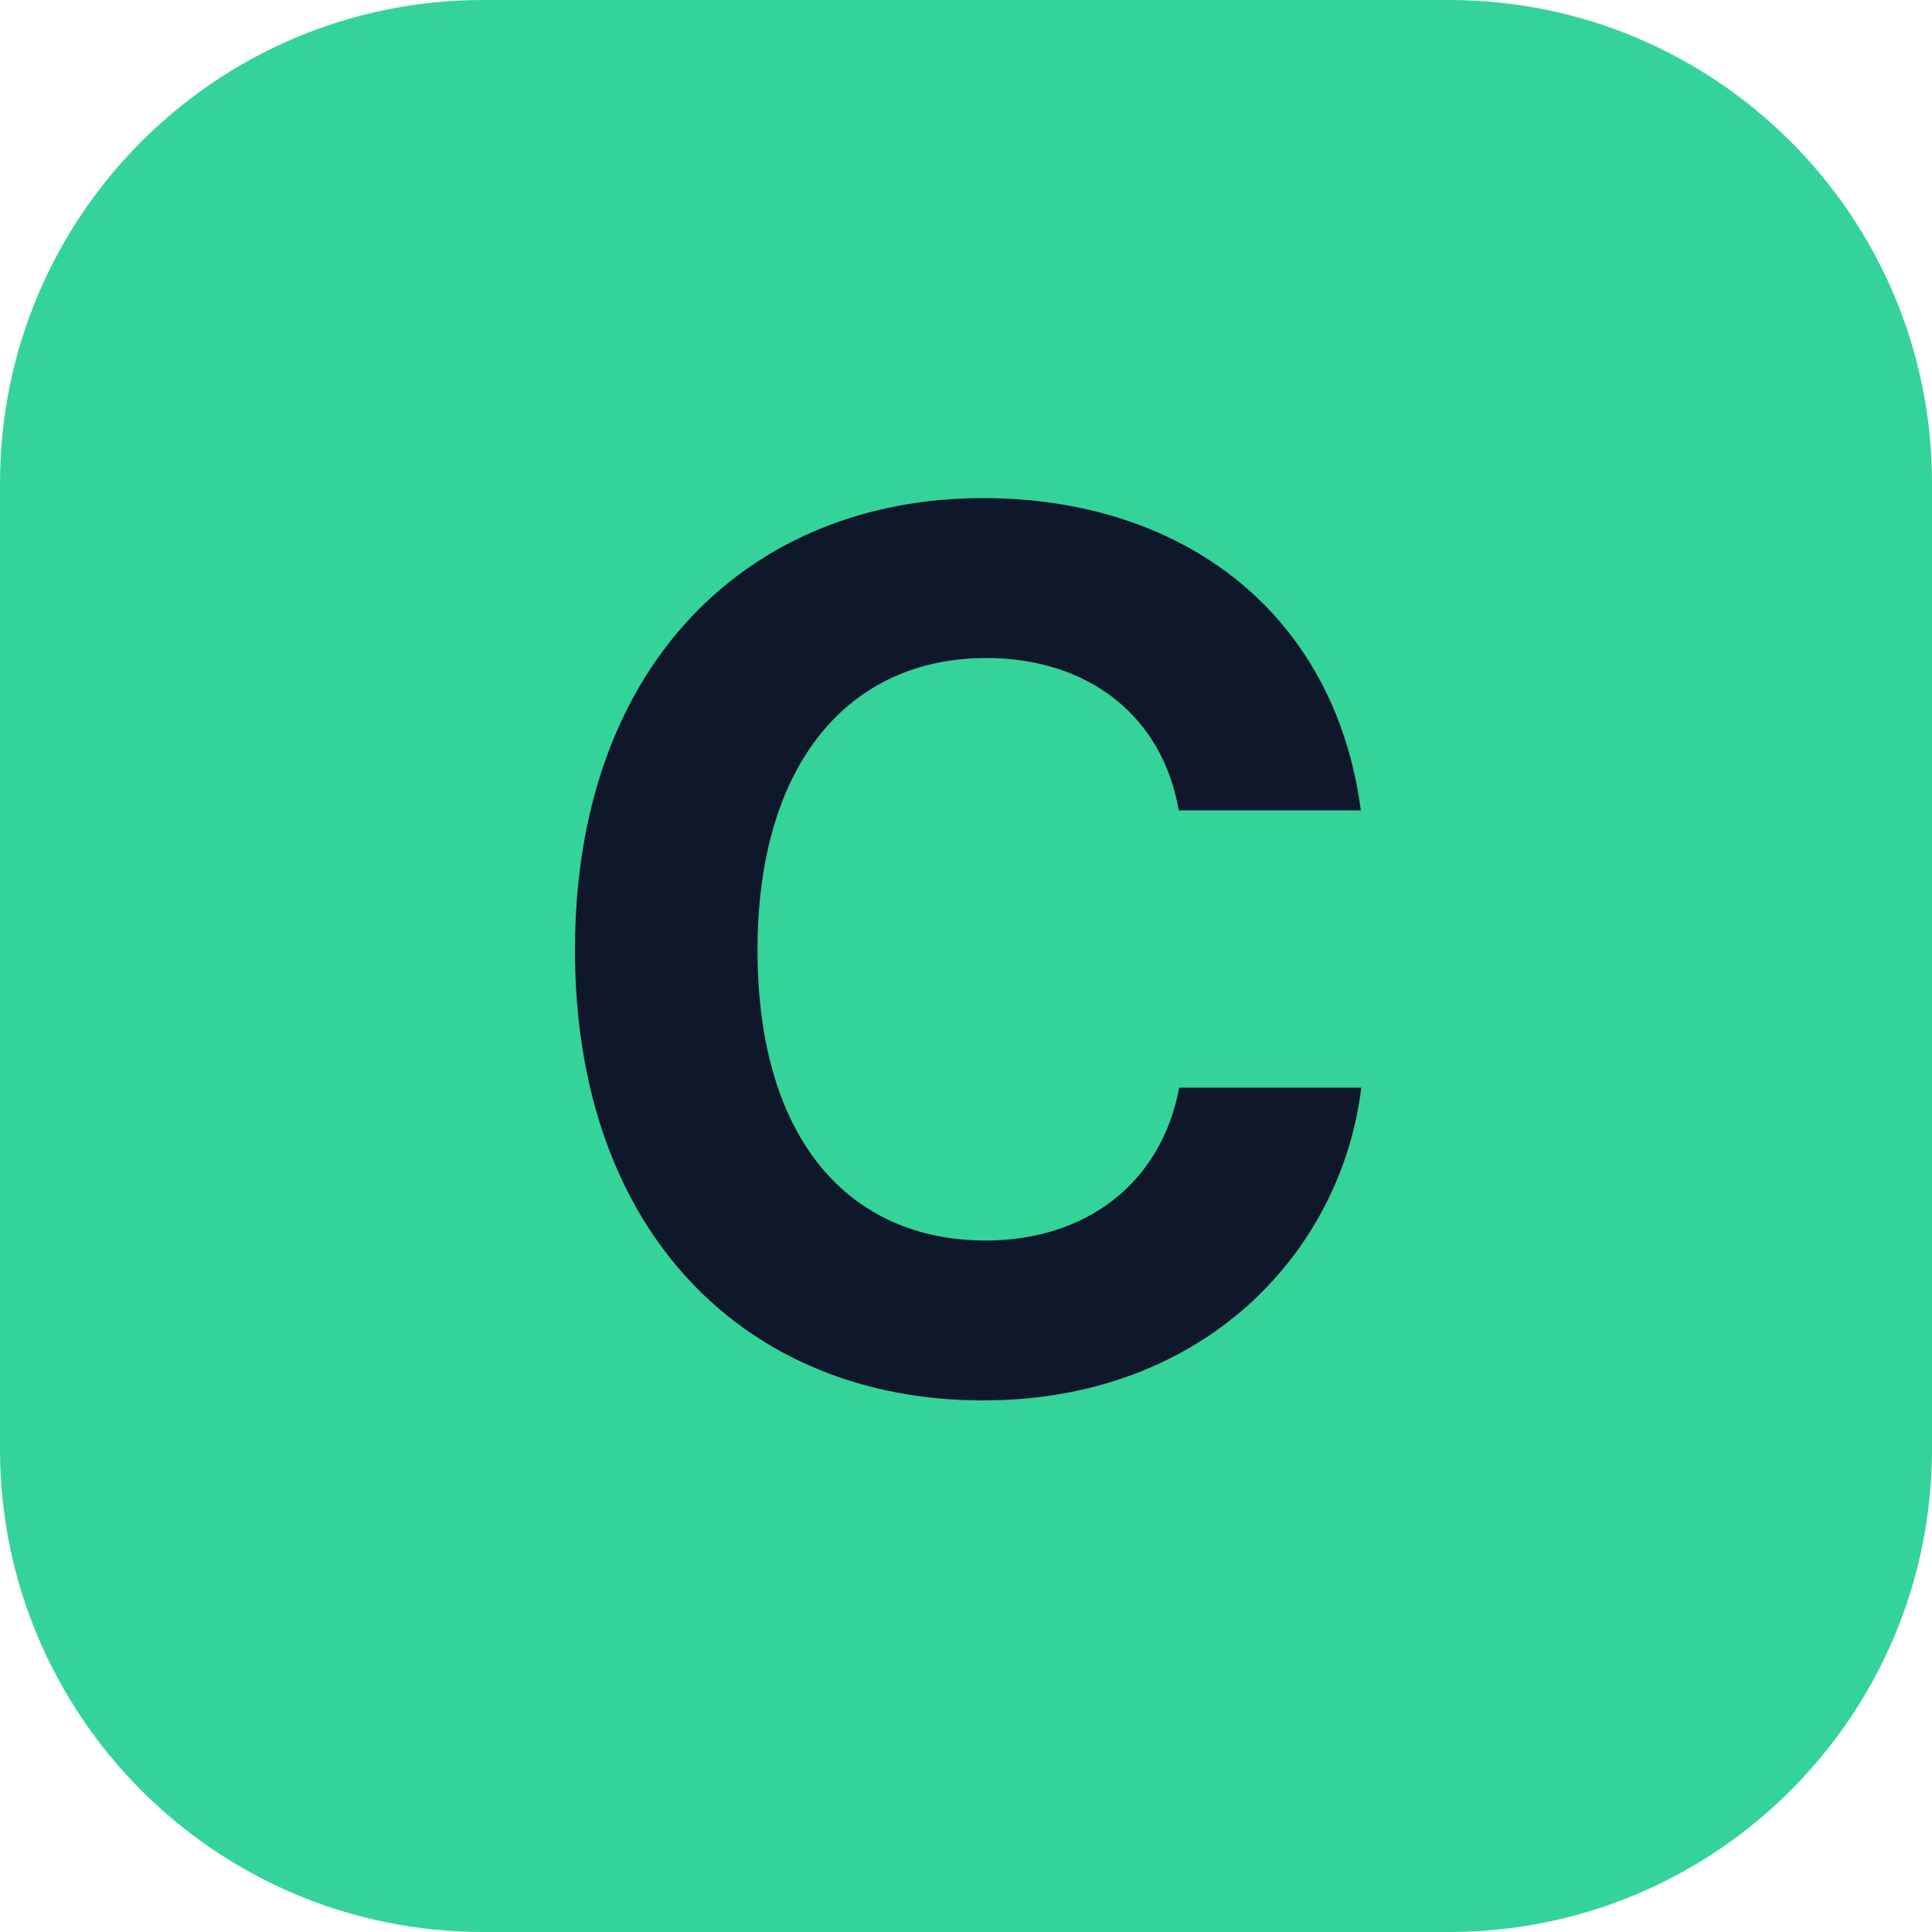
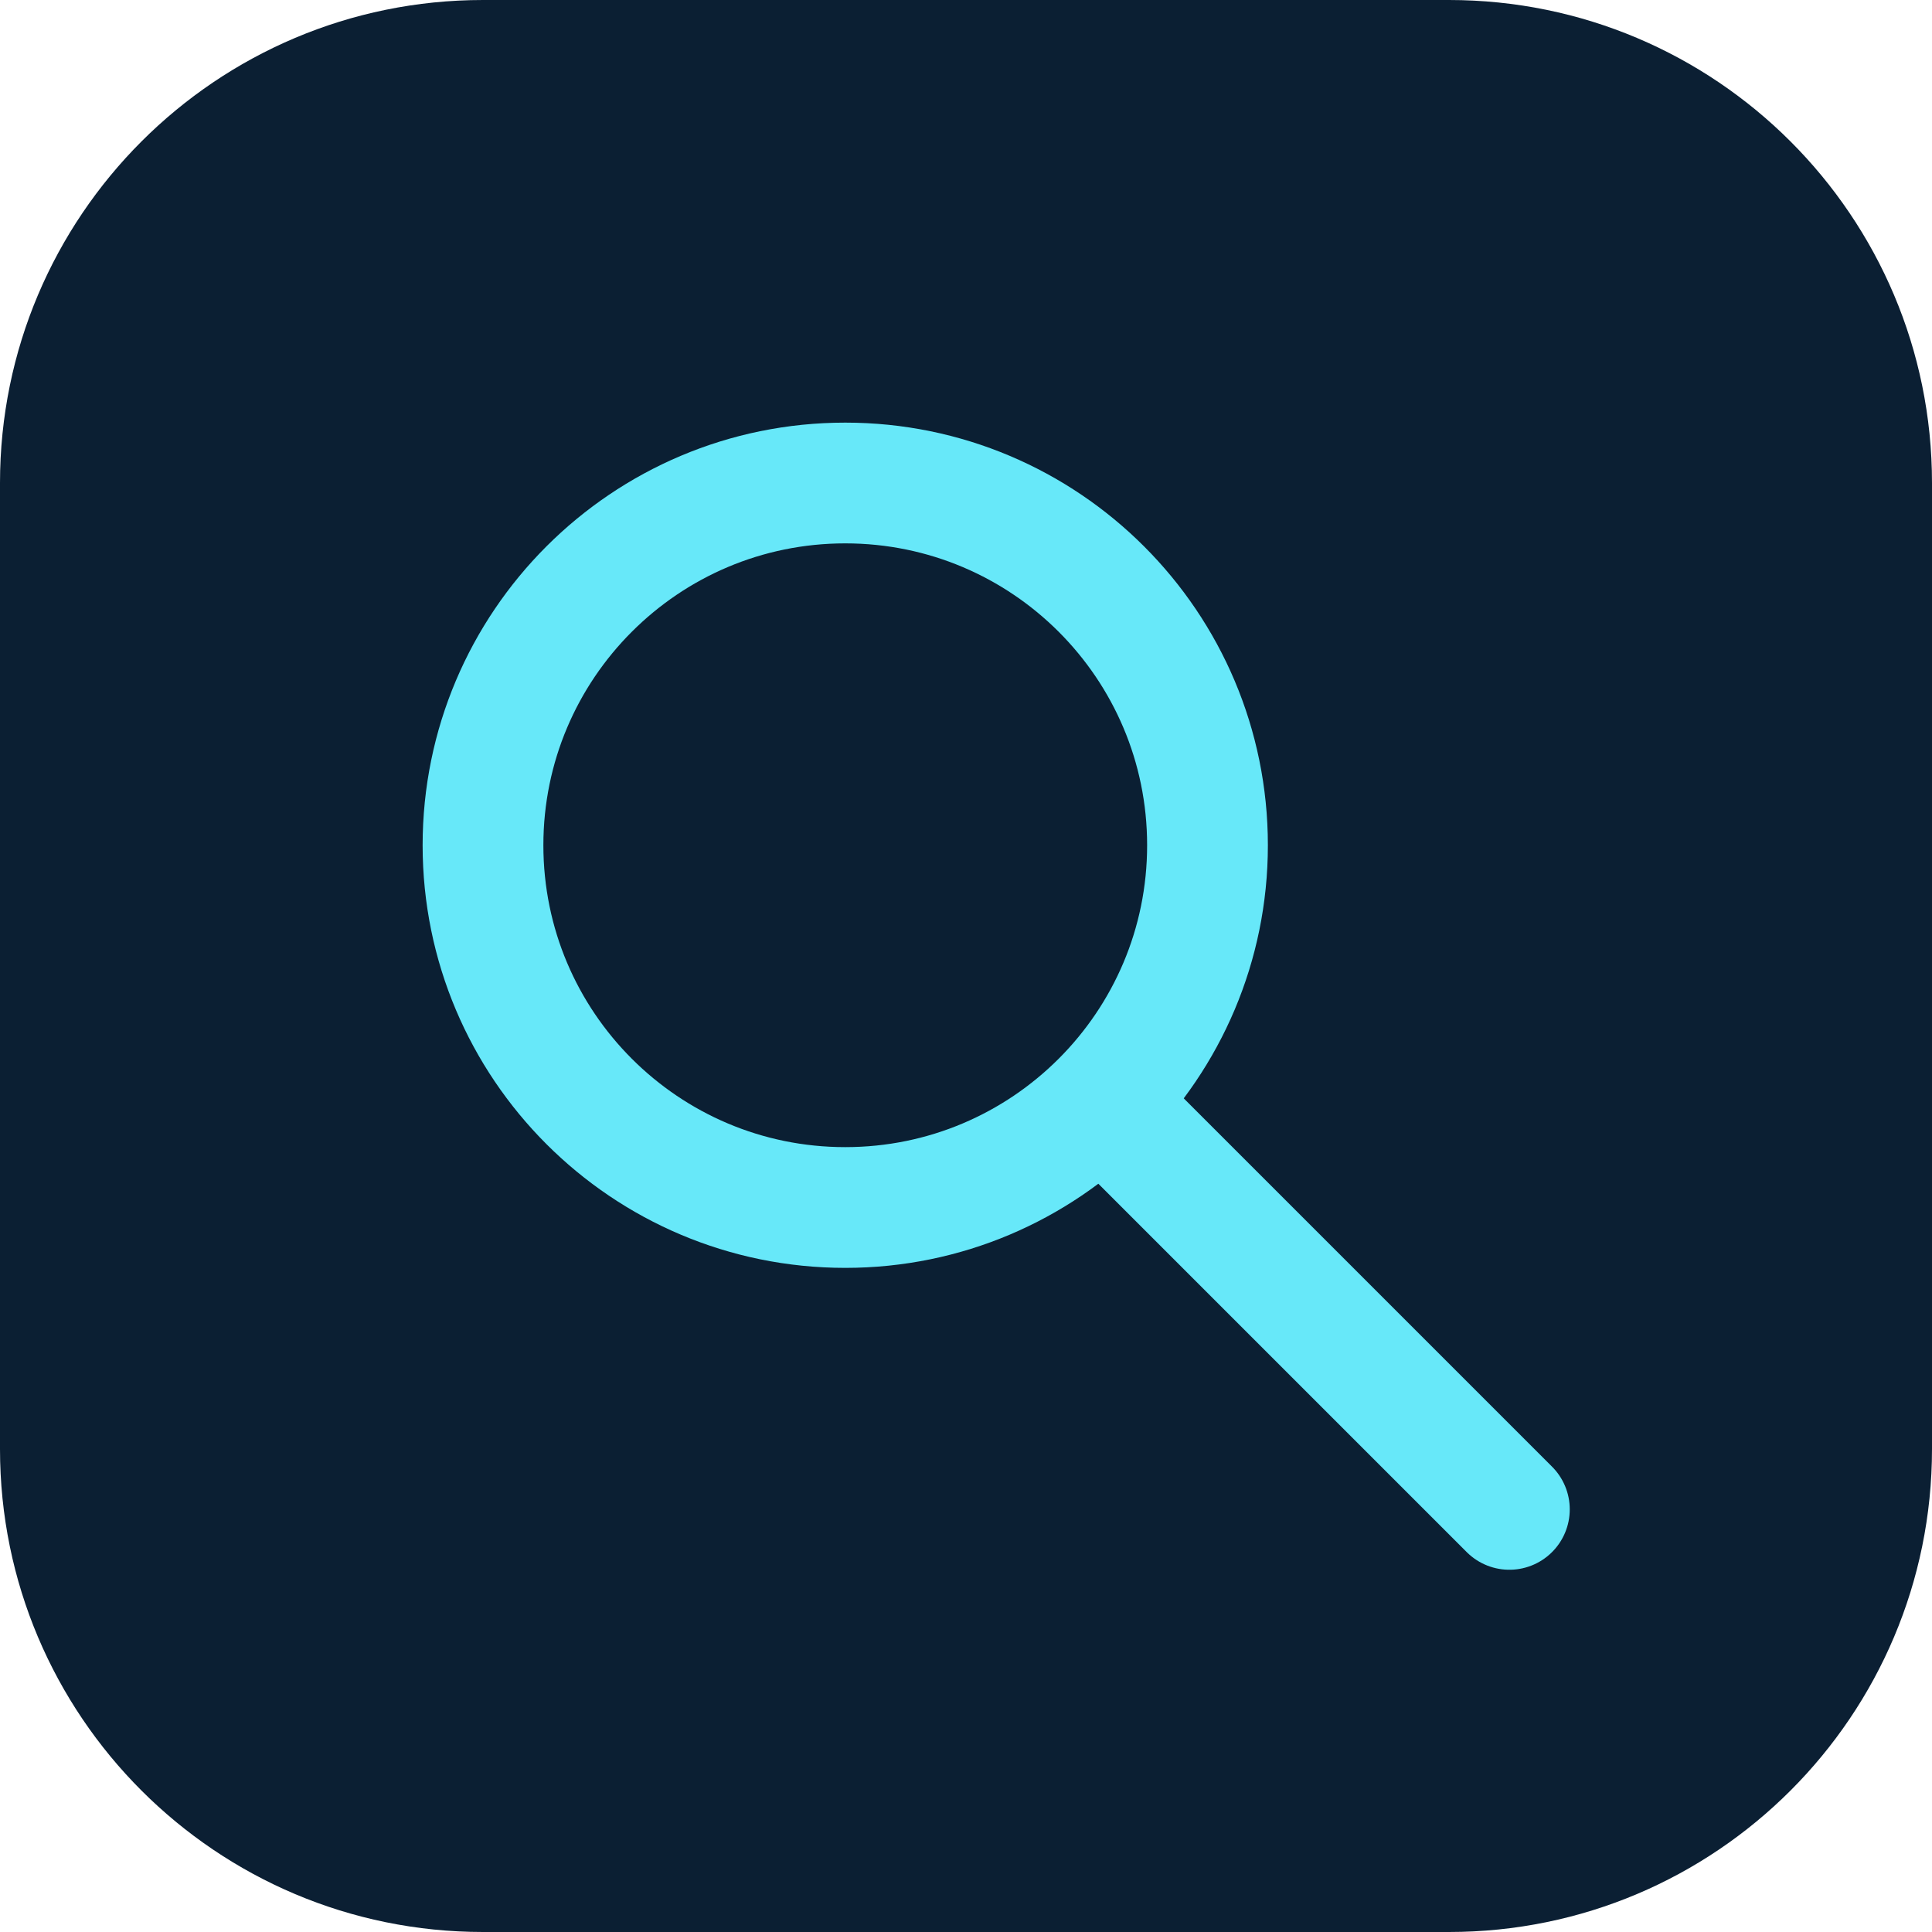
<svg xmlns="http://www.w3.org/2000/svg" viewBox="0 0 64 64" role="img" aria-label="Cloudsneeker">
-   <rect width="64" height="64" rx="16" fill="#34d399" />
-   <text x="32" y="46" text-anchor="middle" font-family="Inter, Arial, sans-serif" font-size="40" font-weight="700" fill="#0f172a">C</text>
+   <rect width="64" height="64" rx="16" fill="#0B1F33" />
+   <circle cx="28" cy="28" r="12" fill="none" stroke="#67E8F9" stroke-width="4" />
+   <path d="M37.5 37.5 L50 50" stroke="#67E8F9" stroke-width="4" stroke-linecap="round" />
</svg>
